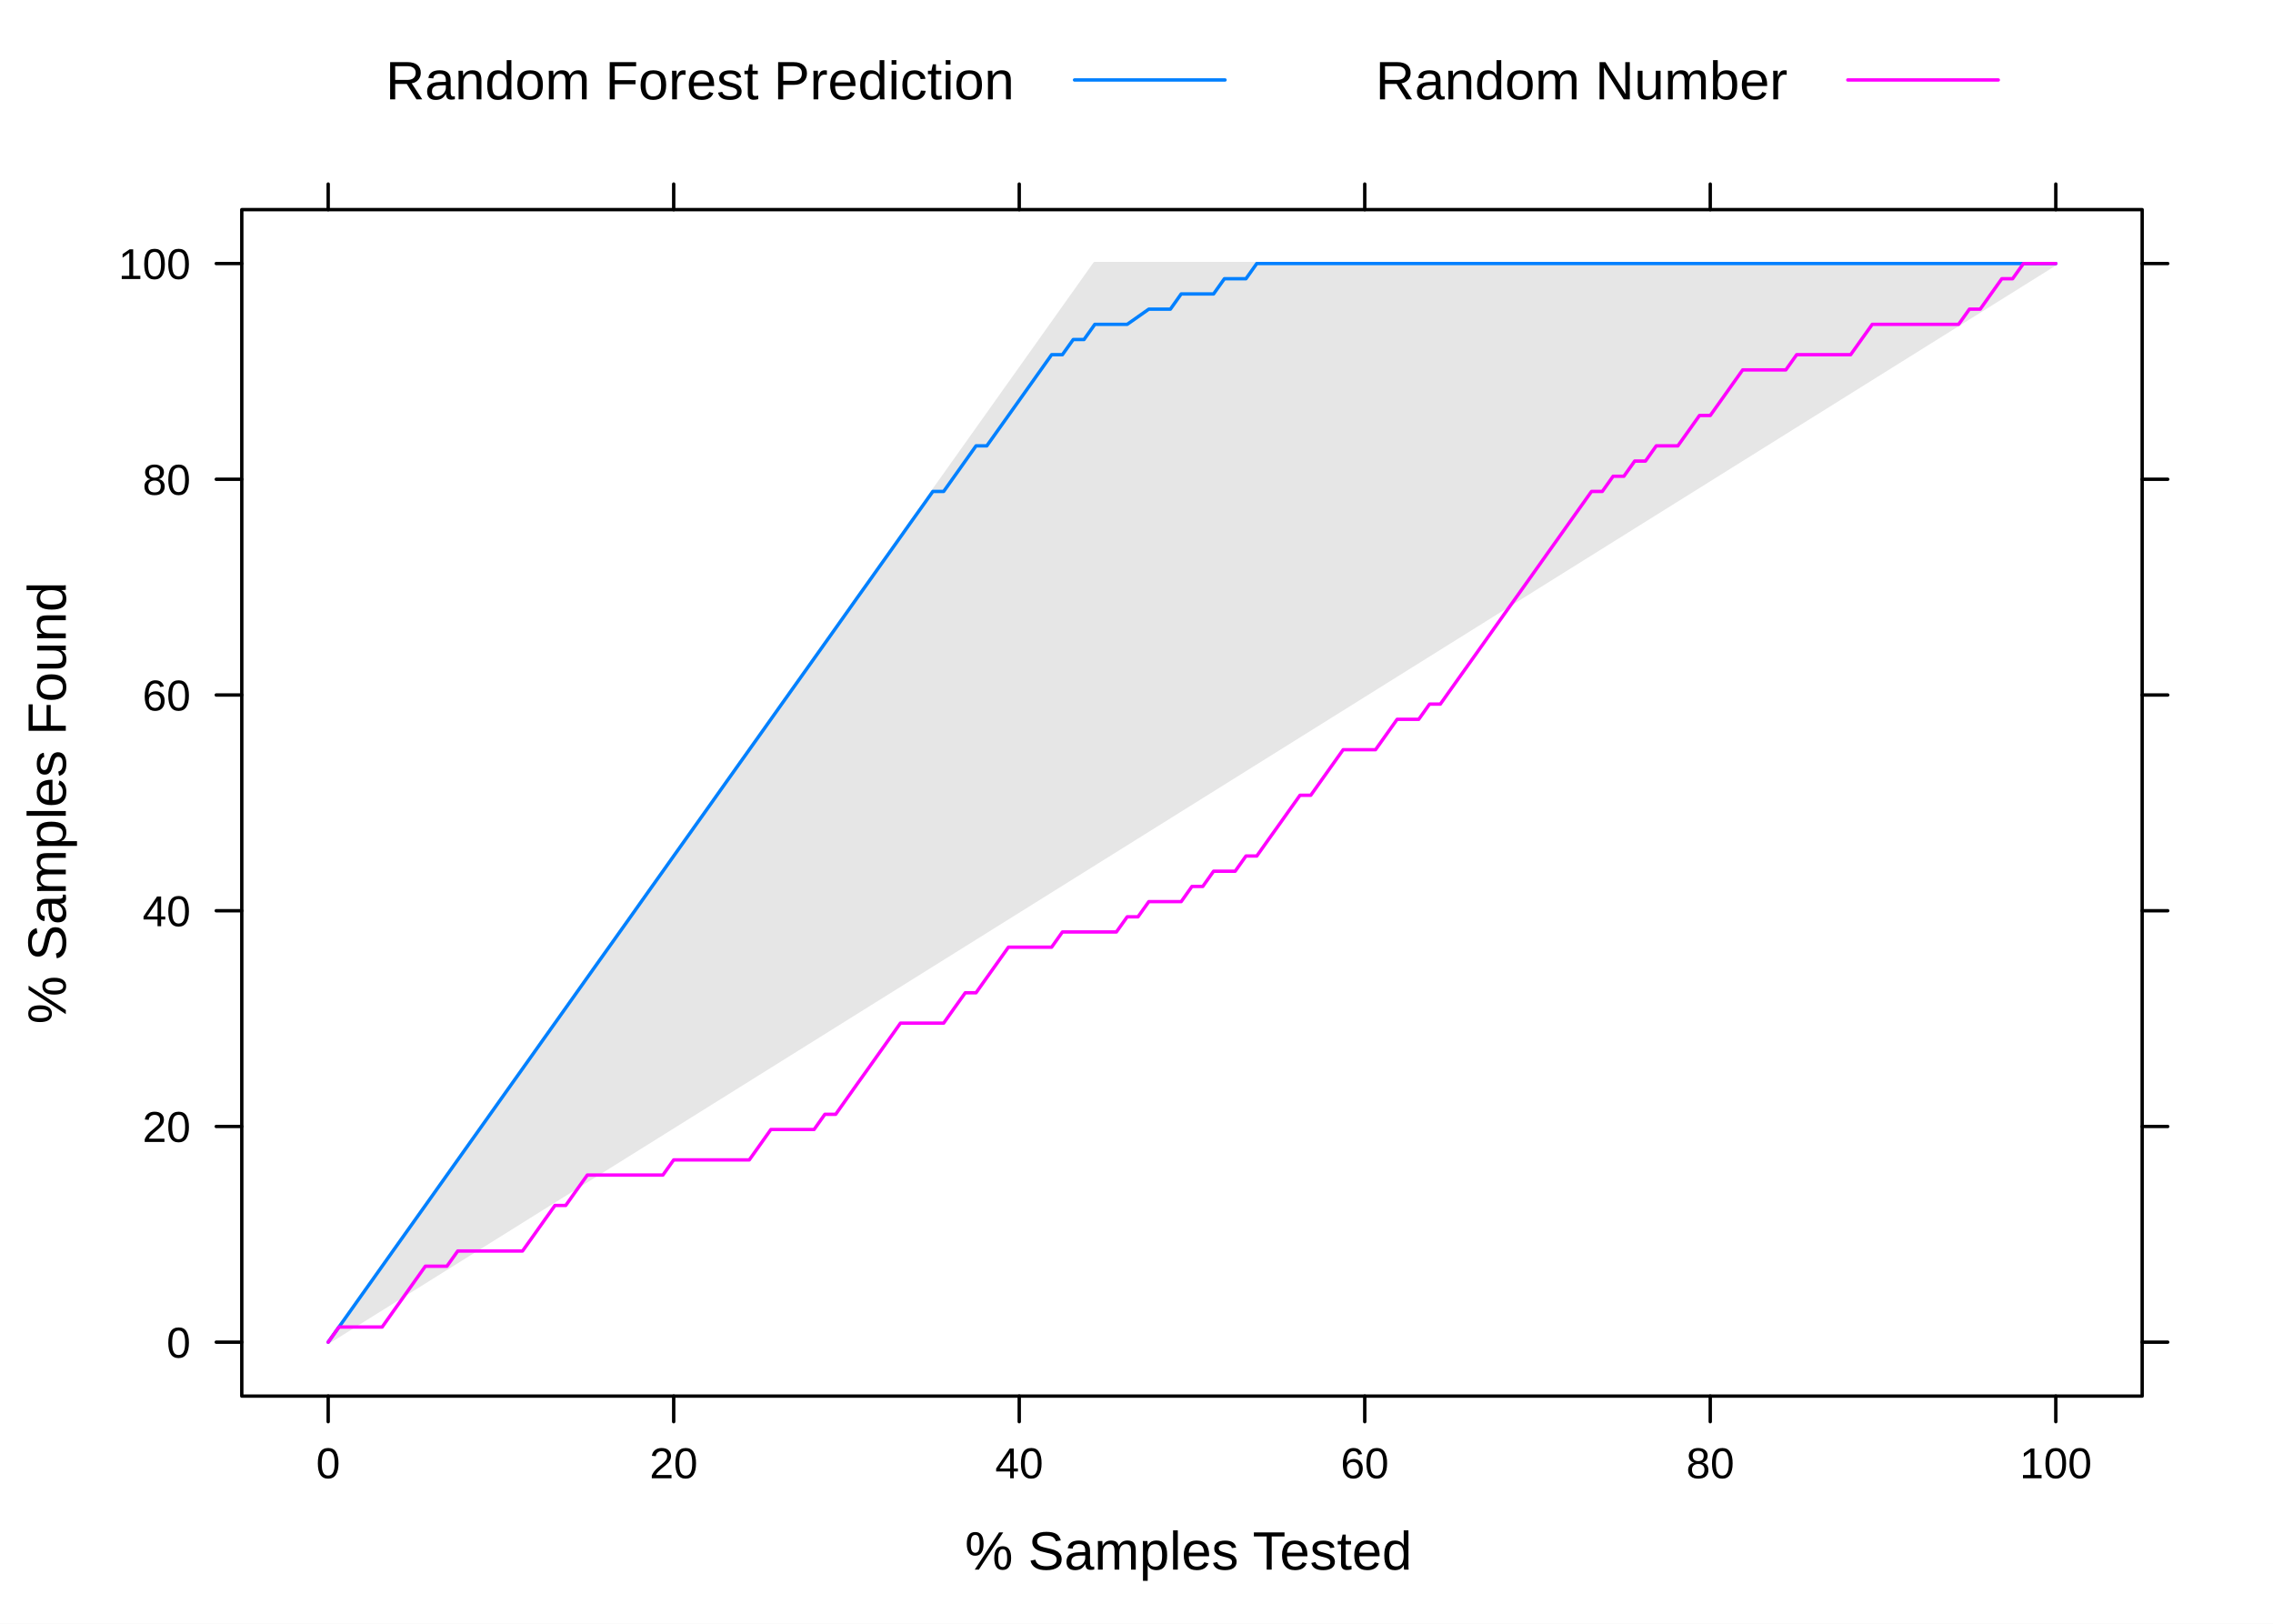
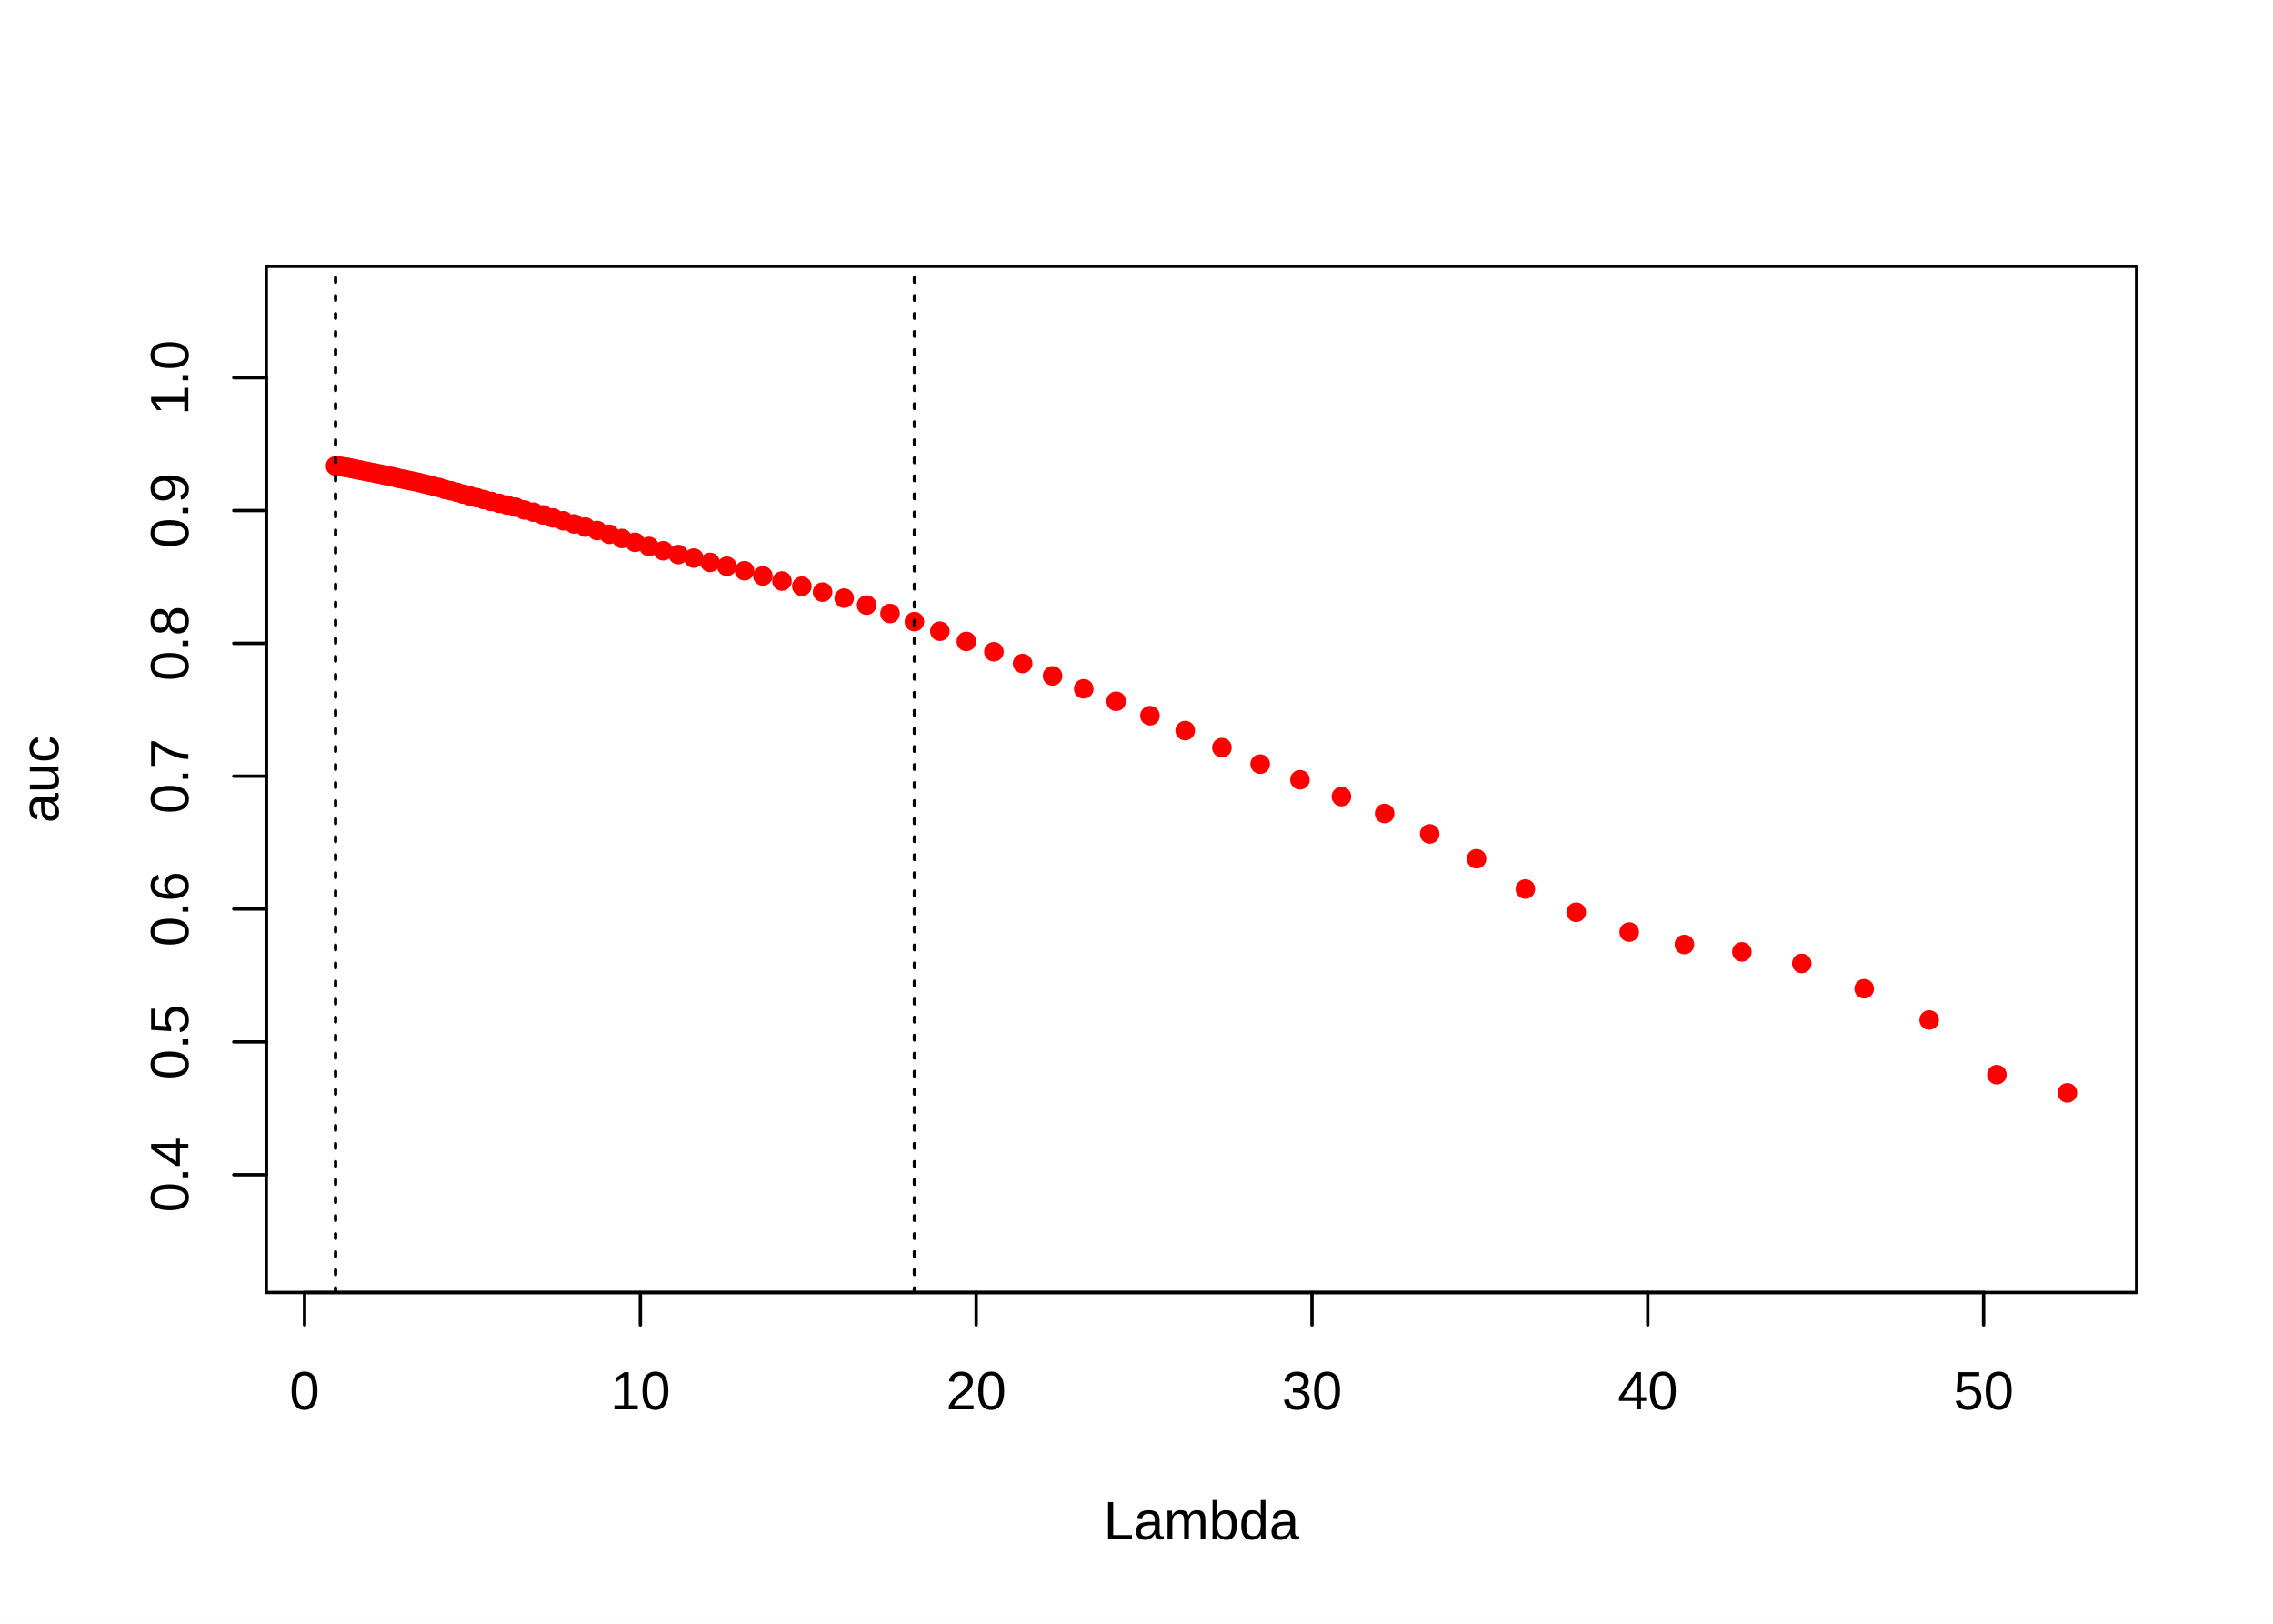
<svg xmlns="http://www.w3.org/2000/svg" viewBox="0 0 504.00 360.00">
  <defs>
    <style type="text/css">
    line, polyline, polygon, path, rect, circle {
      fill: none;
      stroke: #000000;
      stroke-linecap: round;
      stroke-linejoin: round;
      stroke-miterlimit: 10.00;
    }
  </style>
  </defs>
  <rect width="100%" height="100%" style="stroke: none; fill: #FFFFFF;" />
-   <rect x="0.00" y="0.00" width="504.00" height="360.00" style="stroke-width: 0.75; stroke: none;" />
-   <text x="213.95" y="348.00" style="font-size: 12.00px; font-family: Arial;" textLength="100.71px" lengthAdjust="spacingAndGlyphs">% Samples Tested</text>
-   <text transform="translate(14.59,227.03) rotate(-90)" style="font-size: 12.00px; font-family: Arial;" textLength="98.05px" lengthAdjust="spacingAndGlyphs">% Samples Found</text>
+   <line x1="67.53" y1="286.56" x2="439.83" y2="286.56" style="stroke-width: 0.75;" />
+   <line x1="67.53" y1="286.56" x2="67.53" y2="293.76" style="stroke-width: 0.75;" />
+   <line x1="141.99" y1="286.56" x2="141.99" y2="293.76" style="stroke-width: 0.75;" />
+   <line x1="216.45" y1="286.56" x2="216.45" y2="293.76" style="stroke-width: 0.75;" />
+   <line x1="290.91" y1="286.56" x2="290.91" y2="293.76" style="stroke-width: 0.75;" />
+   <line x1="365.37" y1="286.56" x2="365.37" y2="293.76" style="stroke-width: 0.75;" />
+   <line x1="439.83" y1="286.56" x2="439.83" y2="293.76" style="stroke-width: 0.75;" />
+   <text x="64.19" y="312.48" style="font-size: 12.00px; font-family: Arial;" textLength="6.67px" lengthAdjust="spacingAndGlyphs">0</text>
+   <text x="135.32" y="312.48" style="font-size: 12.00px; font-family: Arial;" textLength="13.35px" lengthAdjust="spacingAndGlyphs">10</text>
+   <text x="209.78" y="312.48" style="font-size: 12.00px; font-family: Arial;" textLength="13.35px" lengthAdjust="spacingAndGlyphs">20</text>
+   <text x="284.24" y="312.48" style="font-size: 12.00px; font-family: Arial;" textLength="13.35px" lengthAdjust="spacingAndGlyphs">30</text>
+   <text x="358.70" y="312.48" style="font-size: 12.00px; font-family: Arial;" textLength="13.35px" lengthAdjust="spacingAndGlyphs">40</text>
+   <text x="433.16" y="312.48" style="font-size: 12.00px; font-family: Arial;" textLength="13.35px" lengthAdjust="spacingAndGlyphs">50</text>
+   <line x1="59.04" y1="260.45" x2="59.04" y2="83.74" style="stroke-width: 0.75;" />
+   <line x1="59.04" y1="260.45" x2="51.84" y2="260.45" style="stroke-width: 0.75;" />
+   <line x1="59.04" y1="231.00" x2="51.84" y2="231.00" style="stroke-width: 0.75;" />
+   <line x1="59.04" y1="201.54" x2="51.84" y2="201.54" style="stroke-width: 0.75;" />
+   <line x1="59.04" y1="172.09" x2="51.84" y2="172.09" style="stroke-width: 0.75;" />
+   <line x1="59.04" y1="142.64" x2="51.84" y2="142.64" style="stroke-width: 0.75;" />
+   <line x1="59.04" y1="113.19" x2="51.84" y2="113.19" style="stroke-width: 0.75;" />
+   <line x1="59.04" y1="83.74" x2="51.84" y2="83.74" style="stroke-width: 0.75;" />
+   <text transform="translate(41.76,268.79) rotate(-90)" style="font-size: 12.00px; font-family: Arial;" textLength="16.68px" lengthAdjust="spacingAndGlyphs">0.4</text>
+   <text transform="translate(41.76,239.34) rotate(-90)" style="font-size: 12.00px; font-family: Arial;" textLength="16.68px" lengthAdjust="spacingAndGlyphs">0.5</text>
+   <text transform="translate(41.76,209.89) rotate(-90)" style="font-size: 12.00px; font-family: Arial;" textLength="16.68px" lengthAdjust="spacingAndGlyphs">0.6</text>
+   <text transform="translate(41.76,180.43) rotate(-90)" style="font-size: 12.00px; font-family: Arial;" textLength="16.68px" lengthAdjust="spacingAndGlyphs">0.7</text>
+   <text transform="translate(41.76,150.98) rotate(-90)" style="font-size: 12.00px; font-family: Arial;" textLength="16.68px" lengthAdjust="spacingAndGlyphs">0.8</text>
+   <text transform="translate(41.76,121.53) rotate(-90)" style="font-size: 12.00px; font-family: Arial;" textLength="16.68px" lengthAdjust="spacingAndGlyphs">0.9</text>
+   <text transform="translate(41.76,92.08) rotate(-90)" style="font-size: 12.00px; font-family: Arial;" textLength="16.68px" lengthAdjust="spacingAndGlyphs">1.0</text>
+   <polyline points="59.04,286.56 473.76,286.56 473.76,59.04 59.04,59.04 59.04,286.56 " style="stroke-width: 0.75;" />
+   <text x="244.72" y="341.28" style="font-size: 12.00px; font-family: Arial;" textLength="43.37px" lengthAdjust="spacingAndGlyphs">Lambda</text>
+   <text transform="translate(12.96,182.47) rotate(-90)" style="font-size: 12.00px; font-family: Arial;" textLength="19.35px" lengthAdjust="spacingAndGlyphs">auc</text>
  <defs>
-     <clipPath id="cpNTMuNjF8NDc0Ljk5fDMwOS41M3w0Ni40OA==">
-       <rect x="53.61" y="46.48" width="421.38" height="263.05" />
+     <clipPath id="cpNTkuMDR8NDczLjc2fDI4Ni41Nnw1OS4wNA==">
+       <rect x="59.04" y="59.04" width="414.72" height="227.52" />
    </clipPath>
  </defs>
-   <defs>
-     <clipPath id="cpMC4wMHw1MDQuMDB8MzYwLjAwfDAuMDA=">
-       <rect x="0.00" y="0.00" width="504.00" height="360.00" />
-     </clipPath>
-   </defs>
-   <line x1="72.77" y1="46.48" x2="72.77" y2="40.81" style="stroke-width: 0.75;" clip-path="url(#cpMC4wMHw1MDQuMDB8MzYwLjAwfDAuMDA=)" />
-   <line x1="149.38" y1="46.48" x2="149.38" y2="40.81" style="stroke-width: 0.75;" clip-path="url(#cpMC4wMHw1MDQuMDB8MzYwLjAwfDAuMDA=)" />
-   <line x1="226.00" y1="46.48" x2="226.00" y2="40.81" style="stroke-width: 0.75;" clip-path="url(#cpMC4wMHw1MDQuMDB8MzYwLjAwfDAuMDA=)" />
-   <line x1="302.61" y1="46.48" x2="302.61" y2="40.81" style="stroke-width: 0.75;" clip-path="url(#cpMC4wMHw1MDQuMDB8MzYwLjAwfDAuMDA=)" />
-   <line x1="379.22" y1="46.48" x2="379.22" y2="40.81" style="stroke-width: 0.75;" clip-path="url(#cpMC4wMHw1MDQuMDB8MzYwLjAwfDAuMDA=)" />
-   <line x1="455.84" y1="46.48" x2="455.84" y2="40.81" style="stroke-width: 0.75;" clip-path="url(#cpMC4wMHw1MDQuMDB8MzYwLjAwfDAuMDA=)" />
-   <line x1="53.61" y1="297.57" x2="47.95" y2="297.57" style="stroke-width: 0.75;" clip-path="url(#cpMC4wMHw1MDQuMDB8MzYwLjAwfDAuMDA=)" />
-   <line x1="53.61" y1="249.75" x2="47.95" y2="249.75" style="stroke-width: 0.75;" clip-path="url(#cpMC4wMHw1MDQuMDB8MzYwLjAwfDAuMDA=)" />
-   <line x1="53.61" y1="201.92" x2="47.95" y2="201.92" style="stroke-width: 0.75;" clip-path="url(#cpMC4wMHw1MDQuMDB8MzYwLjAwfDAuMDA=)" />
-   <line x1="53.61" y1="154.09" x2="47.95" y2="154.09" style="stroke-width: 0.75;" clip-path="url(#cpMC4wMHw1MDQuMDB8MzYwLjAwfDAuMDA=)" />
-   <line x1="53.61" y1="106.26" x2="47.95" y2="106.26" style="stroke-width: 0.75;" clip-path="url(#cpMC4wMHw1MDQuMDB8MzYwLjAwfDAuMDA=)" />
-   <line x1="53.61" y1="58.43" x2="47.95" y2="58.43" style="stroke-width: 0.75;" clip-path="url(#cpMC4wMHw1MDQuMDB8MzYwLjAwfDAuMDA=)" />
-   <g clip-path="url(#cpMC4wMHw1MDQuMDB8MzYwLjAwfDAuMDA=)">
-     <text x="36.94" y="301.01" style="font-size: 9.60px; font-family: Arial;" textLength="5.34px" lengthAdjust="spacingAndGlyphs">0</text>
-   </g>
-   <g clip-path="url(#cpMC4wMHw1MDQuMDB8MzYwLjAwfDAuMDA=)">
-     <text x="31.60" y="253.18" style="font-size: 9.60px; font-family: Arial;" textLength="10.68px" lengthAdjust="spacingAndGlyphs">20</text>
-   </g>
-   <g clip-path="url(#cpMC4wMHw1MDQuMDB8MzYwLjAwfDAuMDA=)">
-     <text x="31.60" y="205.35" style="font-size: 9.60px; font-family: Arial;" textLength="10.68px" lengthAdjust="spacingAndGlyphs">40</text>
-   </g>
-   <g clip-path="url(#cpMC4wMHw1MDQuMDB8MzYwLjAwfDAuMDA=)">
-     <text x="31.60" y="157.53" style="font-size: 9.60px; font-family: Arial;" textLength="10.68px" lengthAdjust="spacingAndGlyphs">60</text>
-   </g>
-   <g clip-path="url(#cpMC4wMHw1MDQuMDB8MzYwLjAwfDAuMDA=)">
-     <text x="31.60" y="109.70" style="font-size: 9.60px; font-family: Arial;" textLength="10.68px" lengthAdjust="spacingAndGlyphs">80</text>
-   </g>
-   <g clip-path="url(#cpMC4wMHw1MDQuMDB8MzYwLjAwfDAuMDA=)">
-     <text x="26.26" y="61.87" style="font-size: 9.60px; font-family: Arial;" textLength="16.02px" lengthAdjust="spacingAndGlyphs">100</text>
-   </g>
-   <line x1="72.77" y1="309.53" x2="72.77" y2="315.20" style="stroke-width: 0.75;" clip-path="url(#cpMC4wMHw1MDQuMDB8MzYwLjAwfDAuMDA=)" />
-   <line x1="149.38" y1="309.53" x2="149.38" y2="315.20" style="stroke-width: 0.75;" clip-path="url(#cpMC4wMHw1MDQuMDB8MzYwLjAwfDAuMDA=)" />
-   <line x1="226.00" y1="309.53" x2="226.00" y2="315.20" style="stroke-width: 0.75;" clip-path="url(#cpMC4wMHw1MDQuMDB8MzYwLjAwfDAuMDA=)" />
-   <line x1="302.61" y1="309.53" x2="302.61" y2="315.20" style="stroke-width: 0.75;" clip-path="url(#cpMC4wMHw1MDQuMDB8MzYwLjAwfDAuMDA=)" />
-   <line x1="379.22" y1="309.53" x2="379.22" y2="315.20" style="stroke-width: 0.75;" clip-path="url(#cpMC4wMHw1MDQuMDB8MzYwLjAwfDAuMDA=)" />
-   <line x1="455.84" y1="309.53" x2="455.84" y2="315.20" style="stroke-width: 0.75;" clip-path="url(#cpMC4wMHw1MDQuMDB8MzYwLjAwfDAuMDA=)" />
-   <g clip-path="url(#cpMC4wMHw1MDQuMDB8MzYwLjAwfDAuMDA=)">
-     <text x="70.10" y="327.74" style="font-size: 9.60px; font-family: Arial;" textLength="5.34px" lengthAdjust="spacingAndGlyphs">0</text>
-   </g>
-   <g clip-path="url(#cpMC4wMHw1MDQuMDB8MzYwLjAwfDAuMDA=)">
-     <text x="144.04" y="327.74" style="font-size: 9.60px; font-family: Arial;" textLength="10.68px" lengthAdjust="spacingAndGlyphs">20</text>
-   </g>
-   <g clip-path="url(#cpMC4wMHw1MDQuMDB8MzYwLjAwfDAuMDA=)">
-     <text x="220.66" y="327.74" style="font-size: 9.60px; font-family: Arial;" textLength="10.68px" lengthAdjust="spacingAndGlyphs">40</text>
-   </g>
-   <g clip-path="url(#cpMC4wMHw1MDQuMDB8MzYwLjAwfDAuMDA=)">
-     <text x="297.27" y="327.74" style="font-size: 9.60px; font-family: Arial;" textLength="10.68px" lengthAdjust="spacingAndGlyphs">60</text>
-   </g>
-   <g clip-path="url(#cpMC4wMHw1MDQuMDB8MzYwLjAwfDAuMDA=)">
-     <text x="373.89" y="327.74" style="font-size: 9.60px; font-family: Arial;" textLength="10.68px" lengthAdjust="spacingAndGlyphs">80</text>
-   </g>
-   <g clip-path="url(#cpMC4wMHw1MDQuMDB8MzYwLjAwfDAuMDA=)">
-     <text x="447.83" y="327.74" style="font-size: 9.60px; font-family: Arial;" textLength="16.02px" lengthAdjust="spacingAndGlyphs">100</text>
-   </g>
-   <line x1="474.99" y1="297.57" x2="480.66" y2="297.57" style="stroke-width: 0.75;" clip-path="url(#cpMC4wMHw1MDQuMDB8MzYwLjAwfDAuMDA=)" />
-   <line x1="474.99" y1="249.75" x2="480.66" y2="249.75" style="stroke-width: 0.75;" clip-path="url(#cpMC4wMHw1MDQuMDB8MzYwLjAwfDAuMDA=)" />
-   <line x1="474.99" y1="201.92" x2="480.66" y2="201.92" style="stroke-width: 0.75;" clip-path="url(#cpMC4wMHw1MDQuMDB8MzYwLjAwfDAuMDA=)" />
-   <line x1="474.99" y1="154.09" x2="480.66" y2="154.09" style="stroke-width: 0.75;" clip-path="url(#cpMC4wMHw1MDQuMDB8MzYwLjAwfDAuMDA=)" />
-   <line x1="474.99" y1="106.26" x2="480.66" y2="106.26" style="stroke-width: 0.75;" clip-path="url(#cpMC4wMHw1MDQuMDB8MzYwLjAwfDAuMDA=)" />
-   <line x1="474.99" y1="58.43" x2="480.66" y2="58.43" style="stroke-width: 0.75;" clip-path="url(#cpMC4wMHw1MDQuMDB8MzYwLjAwfDAuMDA=)" />
-   <defs>
-     <clipPath id="cpNTMuNjF8NDc0Ljk5fDMwOS41M3w0Ni40OA==">
-       <rect x="53.61" y="46.48" width="421.38" height="263.05" />
-     </clipPath>
-   </defs>
-   <polygon points="72.77,297.57 242.76,58.43 455.84,58.43 72.77,297.57 " style="stroke-width: 0.75; stroke: #E6E6E6; fill: #E6E6E6;" clip-path="url(#cpNTMuNjF8NDc0Ljk5fDMwOS41M3w0Ni40OA==)" />
-   <polyline points="72.77,297.57 75.16,294.21 77.56,290.84 79.95,287.47 82.35,284.10 84.74,280.73 87.13,277.36 91.92,270.63 94.32,267.26 103.89,253.79 106.29,250.42 113.47,240.31 118.26,233.58 120.65,230.21 123.05,226.84 127.83,220.11 132.62,213.37 135.02,210.00 139.81,203.27 142.20,199.90 144.59,196.53 146.99,193.16 149.38,189.79 151.78,186.42 154.17,183.06 156.57,179.69 158.96,176.32 161.35,172.95 168.54,162.85 170.93,159.48 173.32,156.11 175.72,152.74 180.51,146.01 185.30,139.27 187.69,135.90 190.08,132.53 192.48,129.17 194.87,125.80 197.27,122.43 199.66,119.06 202.05,115.69 204.45,112.33 206.84,108.96 209.24,108.96 214.03,102.22 216.42,98.85 218.81,98.85 221.21,95.48 226.00,88.75 233.18,78.64 235.57,78.64 237.97,75.28 240.36,75.28 242.76,71.91 245.15,71.91 247.54,71.91 249.94,71.91 254.73,68.54 257.12,68.54 259.52,68.54 261.91,65.17 264.30,65.17 266.70,65.17 269.09,65.17 271.49,61.80 273.88,61.80 276.27,61.80 278.67,58.43 281.06,58.43 285.85,58.43 288.25,58.43 290.64,58.43 293.03,58.43 297.82,58.43 302.61,58.43 305.00,58.43 307.40,58.43 309.79,58.43 314.58,58.43 316.98,58.43 328.95,58.43 331.34,58.43 333.73,58.43 340.92,58.43 345.71,58.43 352.89,58.43 357.68,58.43 360.07,58.43 367.25,58.43 369.65,58.43 372.04,58.43 379.22,58.43 381.62,58.43 388.80,58.43 393.59,58.43 395.98,58.43 400.77,58.43 403.17,58.43 407.95,58.43 415.14,58.43 422.32,58.43 424.71,58.43 427.11,58.43 429.50,58.43 439.08,58.43 441.47,58.43 443.87,58.43 446.26,58.43 451.05,58.43 453.44,58.43 455.84,58.43 455.84,58.43 " style="stroke-width: 0.75; stroke: #0080FF;" clip-path="url(#cpNTMuNjF8NDc0Ljk5fDMwOS41M3w0Ni40OA==)" />
-   <polyline points="72.77,297.57 75.16,294.21 77.56,294.21 79.95,294.21 82.35,294.21 84.74,294.21 87.13,290.84 89.53,287.47 91.92,284.10 94.32,280.73 96.71,280.73 99.10,280.73 101.50,277.36 103.89,277.36 106.29,277.36 108.68,277.36 111.08,277.36 113.47,277.36 115.86,277.36 118.26,274.00 120.65,270.63 123.05,267.26 125.44,267.26 127.83,263.89 130.23,260.52 132.62,260.52 135.02,260.52 137.41,260.52 139.81,260.52 142.20,260.52 144.59,260.52 146.99,260.52 149.38,257.16 151.78,257.16 154.17,257.16 156.57,257.16 158.96,257.16 161.35,257.16 163.75,257.16 166.14,257.16 168.54,253.79 170.93,250.42 173.32,250.42 175.72,250.42 178.11,250.42 180.51,250.42 182.90,247.05 185.30,247.05 187.69,243.68 190.08,240.31 192.48,236.95 194.87,233.58 197.27,230.21 199.66,226.84 202.05,226.84 204.45,226.84 206.84,226.84 209.24,226.84 211.63,223.47 214.03,220.11 216.42,220.11 218.81,216.74 221.21,213.37 223.60,210.00 226.00,210.00 228.39,210.00 230.78,210.00 233.18,210.00 235.57,206.63 237.97,206.63 240.36,206.63 242.76,206.63 245.15,206.63 247.54,206.63 249.94,203.27 252.33,203.27 254.73,199.90 257.12,199.90 259.52,199.90 261.91,199.90 264.30,196.53 266.70,196.53 269.09,193.16 271.49,193.16 273.88,193.16 276.27,189.79 278.67,189.79 281.06,186.42 283.46,183.06 285.85,179.69 288.25,176.32 290.64,176.32 293.03,172.95 295.43,169.58 297.82,166.22 300.22,166.22 302.61,166.22 305.00,166.22 307.40,162.85 309.79,159.48 312.19,159.48 314.58,159.48 316.98,156.11 319.37,156.11 321.76,152.74 324.16,149.37 326.55,146.01 328.95,142.64 331.34,139.27 333.73,135.90 336.13,132.53 338.52,129.17 340.92,125.80 343.31,122.43 345.71,119.06 348.10,115.69 350.49,112.33 352.89,108.96 355.28,108.96 357.68,105.59 360.07,105.59 362.47,102.22 364.86,102.22 367.25,98.85 369.65,98.85 372.04,98.85 374.44,95.48 376.83,92.12 379.22,92.12 381.62,88.75 384.01,85.38 386.41,82.01 388.80,82.01 391.20,82.01 393.59,82.01 395.98,82.01 398.38,78.64 400.77,78.64 403.17,78.64 405.56,78.64 407.95,78.64 410.35,78.64 412.74,75.28 415.14,71.91 417.53,71.91 419.93,71.91 422.32,71.91 424.71,71.91 427.11,71.91 429.50,71.91 431.90,71.91 434.29,71.91 436.69,68.54 439.08,68.54 441.47,65.17 443.87,61.80 446.26,61.80 448.66,58.43 451.05,58.43 453.44,58.43 455.84,58.43 455.84,58.43 " style="stroke-width: 0.75; stroke: #FF00FF;" clip-path="url(#cpNTMuNjF8NDc0Ljk5fDMwOS41M3w0Ni40OA==)" />
-   <defs>
-     <clipPath id="cpMC4wMHw1MDQuMDB8MzYwLjAwfDAuMDA=">
-       <rect x="0.00" y="0.00" width="504.00" height="360.00" />
-     </clipPath>
-   </defs>
-   <rect x="53.61" y="46.48" width="421.38" height="263.05" style="stroke-width: 0.75;" clip-path="url(#cpMC4wMHw1MDQuMDB8MzYwLjAwfDAuMDA=)" />
-   <rect x="78.85" y="12.00" width="370.92" height="11.47" style="stroke-width: 0.75; stroke: none;" clip-path="url(#cpMC4wMHw1MDQuMDB8MzYwLjAwfDAuMDA=)" />
-   <g clip-path="url(#cpMC4wMHw1MDQuMDB8MzYwLjAwfDAuMDA=)">
-     <text x="85.52" y="22.03" style="font-size: 12.00px; font-family: Arial;" textLength="139.39px" lengthAdjust="spacingAndGlyphs">Random Forest Prediction</text>
-   </g>
-   <g clip-path="url(#cpMC4wMHw1MDQuMDB8MzYwLjAwfDAuMDA=)">
-     <text x="305.00" y="22.03" style="font-size: 12.00px; font-family: Arial;" textLength="91.37px" lengthAdjust="spacingAndGlyphs">Random Number</text>
-   </g>
-   <polyline points="238.26,17.73 271.63,17.73 " style="stroke-width: 0.75; stroke: #0080FF;" clip-path="url(#cpMC4wMHw1MDQuMDB8MzYwLjAwfDAuMDA=)" />
-   <polyline points="409.72,17.73 443.09,17.73 " style="stroke-width: 0.75; stroke: #FF00FF;" clip-path="url(#cpMC4wMHw1MDQuMDB8MzYwLjAwfDAuMDA=)" />
+   <circle cx="458.40" cy="242.29" r="1.80" style="stroke-width: 0.75; stroke: #FF0000; fill: #FF0000;" clip-path="url(#cpNTkuMDR8NDczLjc2fDI4Ni41Nnw1OS4wNA==)" />
+   <circle cx="442.77" cy="238.26" r="1.80" style="stroke-width: 0.75; stroke: #FF0000; fill: #FF0000;" clip-path="url(#cpNTkuMDR8NDczLjc2fDI4Ni41Nnw1OS4wNA==)" />
+   <circle cx="427.76" cy="226.14" r="1.80" style="stroke-width: 0.75; stroke: #FF0000; fill: #FF0000;" clip-path="url(#cpNTkuMDR8NDczLjc2fDI4Ni41Nnw1OS4wNA==)" />
+   <circle cx="413.35" cy="219.22" r="1.80" style="stroke-width: 0.75; stroke: #FF0000; fill: #FF0000;" clip-path="url(#cpNTkuMDR8NDczLjc2fDI4Ni41Nnw1OS4wNA==)" />
+   <circle cx="399.51" cy="213.61" r="1.80" style="stroke-width: 0.75; stroke: #FF0000; fill: #FF0000;" clip-path="url(#cpNTkuMDR8NDczLjc2fDI4Ni41Nnw1OS4wNA==)" />
+   <circle cx="386.23" cy="211.04" r="1.80" style="stroke-width: 0.75; stroke: #FF0000; fill: #FF0000;" clip-path="url(#cpNTkuMDR8NDczLjc2fDI4Ni41Nnw1OS4wNA==)" />
+   <circle cx="373.49" cy="209.41" r="1.80" style="stroke-width: 0.75; stroke: #FF0000; fill: #FF0000;" clip-path="url(#cpNTkuMDR8NDczLjc2fDI4Ni41Nnw1OS4wNA==)" />
+   <circle cx="361.25" cy="206.65" r="1.80" style="stroke-width: 0.75; stroke: #FF0000; fill: #FF0000;" clip-path="url(#cpNTkuMDR8NDczLjc2fDI4Ni41Nnw1OS4wNA==)" />
+   <circle cx="349.50" cy="202.26" r="1.80" style="stroke-width: 0.75; stroke: #FF0000; fill: #FF0000;" clip-path="url(#cpNTkuMDR8NDczLjc2fDI4Ni41Nnw1OS4wNA==)" />
+   <circle cx="338.22" cy="197.11" r="1.80" style="stroke-width: 0.75; stroke: #FF0000; fill: #FF0000;" clip-path="url(#cpNTkuMDR8NDczLjc2fDI4Ni41Nnw1OS4wNA==)" />
+   <circle cx="327.39" cy="190.40" r="1.80" style="stroke-width: 0.75; stroke: #FF0000; fill: #FF0000;" clip-path="url(#cpNTkuMDR8NDczLjc2fDI4Ni41Nnw1OS4wNA==)" />
+   <circle cx="317.00" cy="184.88" r="1.80" style="stroke-width: 0.75; stroke: #FF0000; fill: #FF0000;" clip-path="url(#cpNTkuMDR8NDczLjc2fDI4Ni41Nnw1OS4wNA==)" />
+   <circle cx="307.02" cy="180.35" r="1.80" style="stroke-width: 0.75; stroke: #FF0000; fill: #FF0000;" clip-path="url(#cpNTkuMDR8NDczLjc2fDI4Ni41Nnw1OS4wNA==)" />
+   <circle cx="297.44" cy="176.61" r="1.80" style="stroke-width: 0.75; stroke: #FF0000; fill: #FF0000;" clip-path="url(#cpNTkuMDR8NDczLjc2fDI4Ni41Nnw1OS4wNA==)" />
+   <circle cx="288.24" cy="172.88" r="1.80" style="stroke-width: 0.75; stroke: #FF0000; fill: #FF0000;" clip-path="url(#cpNTkuMDR8NDczLjc2fDI4Ni41Nnw1OS4wNA==)" />
+   <circle cx="279.42" cy="169.41" r="1.80" style="stroke-width: 0.75; stroke: #FF0000; fill: #FF0000;" clip-path="url(#cpNTkuMDR8NDczLjc2fDI4Ni41Nnw1OS4wNA==)" />
+   <circle cx="270.94" cy="165.76" r="1.80" style="stroke-width: 0.75; stroke: #FF0000; fill: #FF0000;" clip-path="url(#cpNTkuMDR8NDczLjc2fDI4Ni41Nnw1OS4wNA==)" />
+   <circle cx="262.80" cy="161.98" r="1.80" style="stroke-width: 0.75; stroke: #FF0000; fill: #FF0000;" clip-path="url(#cpNTkuMDR8NDczLjc2fDI4Ni41Nnw1OS4wNA==)" />
+   <circle cx="254.99" cy="158.68" r="1.80" style="stroke-width: 0.75; stroke: #FF0000; fill: #FF0000;" clip-path="url(#cpNTkuMDR8NDczLjc2fDI4Ni41Nnw1OS4wNA==)" />
+   <circle cx="247.49" cy="155.48" r="1.80" style="stroke-width: 0.75; stroke: #FF0000; fill: #FF0000;" clip-path="url(#cpNTkuMDR8NDczLjc2fDI4Ni41Nnw1OS4wNA==)" />
+   <circle cx="240.30" cy="152.72" r="1.80" style="stroke-width: 0.75; stroke: #FF0000; fill: #FF0000;" clip-path="url(#cpNTkuMDR8NDczLjc2fDI4Ni41Nnw1OS4wNA==)" />
+   <circle cx="233.39" cy="149.85" r="1.80" style="stroke-width: 0.75; stroke: #FF0000; fill: #FF0000;" clip-path="url(#cpNTkuMDR8NDczLjc2fDI4Ni41Nnw1OS4wNA==)" />
+   <circle cx="226.75" cy="147.10" r="1.80" style="stroke-width: 0.75; stroke: #FF0000; fill: #FF0000;" clip-path="url(#cpNTkuMDR8NDczLjc2fDI4Ni41Nnw1OS4wNA==)" />
+   <circle cx="220.38" cy="144.50" r="1.80" style="stroke-width: 0.75; stroke: #FF0000; fill: #FF0000;" clip-path="url(#cpNTkuMDR8NDczLjc2fDI4Ni41Nnw1OS4wNA==)" />
+   <circle cx="214.27" cy="142.21" r="1.80" style="stroke-width: 0.75; stroke: #FF0000; fill: #FF0000;" clip-path="url(#cpNTkuMDR8NDczLjc2fDI4Ni41Nnw1OS4wNA==)" />
+   <circle cx="208.40" cy="139.94" r="1.80" style="stroke-width: 0.75; stroke: #FF0000; fill: #FF0000;" clip-path="url(#cpNTkuMDR8NDczLjc2fDI4Ni41Nnw1OS4wNA==)" />
+   <circle cx="202.76" cy="137.82" r="1.80" style="stroke-width: 0.75; stroke: #FF0000; fill: #FF0000;" clip-path="url(#cpNTkuMDR8NDczLjc2fDI4Ni41Nnw1OS4wNA==)" />
+   <circle cx="197.35" cy="136.02" r="1.80" style="stroke-width: 0.75; stroke: #FF0000; fill: #FF0000;" clip-path="url(#cpNTkuMDR8NDczLjc2fDI4Ni41Nnw1OS4wNA==)" />
+   <circle cx="192.16" cy="134.16" r="1.80" style="stroke-width: 0.75; stroke: #FF0000; fill: #FF0000;" clip-path="url(#cpNTkuMDR8NDczLjc2fDI4Ni41Nnw1OS4wNA==)" />
+   <circle cx="187.18" cy="132.62" r="1.80" style="stroke-width: 0.75; stroke: #FF0000; fill: #FF0000;" clip-path="url(#cpNTkuMDR8NDczLjc2fDI4Ni41Nnw1OS4wNA==)" />
+   <circle cx="182.39" cy="131.28" r="1.80" style="stroke-width: 0.75; stroke: #FF0000; fill: #FF0000;" clip-path="url(#cpNTkuMDR8NDczLjc2fDI4Ni41Nnw1OS4wNA==)" />
+   <circle cx="177.80" cy="129.98" r="1.80" style="stroke-width: 0.75; stroke: #FF0000; fill: #FF0000;" clip-path="url(#cpNTkuMDR8NDczLjc2fDI4Ni41Nnw1OS4wNA==)" />
+   <circle cx="173.39" cy="128.82" r="1.80" style="stroke-width: 0.75; stroke: #FF0000; fill: #FF0000;" clip-path="url(#cpNTkuMDR8NDczLjc2fDI4Ni41Nnw1OS4wNA==)" />
+   <circle cx="169.15" cy="127.69" r="1.80" style="stroke-width: 0.75; stroke: #FF0000; fill: #FF0000;" clip-path="url(#cpNTkuMDR8NDczLjc2fDI4Ni41Nnw1OS4wNA==)" />
+   <circle cx="165.09" cy="126.54" r="1.80" style="stroke-width: 0.75; stroke: #FF0000; fill: #FF0000;" clip-path="url(#cpNTkuMDR8NDczLjc2fDI4Ni41Nnw1OS4wNA==)" />
+   <circle cx="161.18" cy="125.55" r="1.80" style="stroke-width: 0.75; stroke: #FF0000; fill: #FF0000;" clip-path="url(#cpNTkuMDR8NDczLjc2fDI4Ni41Nnw1OS4wNA==)" />
+   <circle cx="157.44" cy="124.69" r="1.80" style="stroke-width: 0.75; stroke: #FF0000; fill: #FF0000;" clip-path="url(#cpNTkuMDR8NDczLjc2fDI4Ni41Nnw1OS4wNA==)" />
+   <circle cx="153.84" cy="123.74" r="1.80" style="stroke-width: 0.75; stroke: #FF0000; fill: #FF0000;" clip-path="url(#cpNTkuMDR8NDczLjc2fDI4Ni41Nnw1OS4wNA==)" />
+   <circle cx="150.39" cy="122.95" r="1.80" style="stroke-width: 0.75; stroke: #FF0000; fill: #FF0000;" clip-path="url(#cpNTkuMDR8NDczLjc2fDI4Ni41Nnw1OS4wNA==)" />
+   <circle cx="147.08" cy="122.11" r="1.80" style="stroke-width: 0.75; stroke: #FF0000; fill: #FF0000;" clip-path="url(#cpNTkuMDR8NDczLjc2fDI4Ni41Nnw1OS4wNA==)" />
+   <circle cx="143.89" cy="121.16" r="1.80" style="stroke-width: 0.75; stroke: #FF0000; fill: #FF0000;" clip-path="url(#cpNTkuMDR8NDczLjc2fDI4Ni41Nnw1OS4wNA==)" />
+   <circle cx="140.84" cy="120.24" r="1.80" style="stroke-width: 0.75; stroke: #FF0000; fill: #FF0000;" clip-path="url(#cpNTkuMDR8NDczLjc2fDI4Ni41Nnw1OS4wNA==)" />
+   <circle cx="137.91" cy="119.39" r="1.80" style="stroke-width: 0.75; stroke: #FF0000; fill: #FF0000;" clip-path="url(#cpNTkuMDR8NDczLjc2fDI4Ni41Nnw1OS4wNA==)" />
+   <circle cx="135.09" cy="118.46" r="1.80" style="stroke-width: 0.75; stroke: #FF0000; fill: #FF0000;" clip-path="url(#cpNTkuMDR8NDczLjc2fDI4Ni41Nnw1OS4wNA==)" />
+   <circle cx="132.39" cy="117.62" r="1.80" style="stroke-width: 0.75; stroke: #FF0000; fill: #FF0000;" clip-path="url(#cpNTkuMDR8NDczLjc2fDI4Ni41Nnw1OS4wNA==)" />
+   <circle cx="129.80" cy="116.86" r="1.80" style="stroke-width: 0.75; stroke: #FF0000; fill: #FF0000;" clip-path="url(#cpNTkuMDR8NDczLjc2fDI4Ni41Nnw1OS4wNA==)" />
+   <circle cx="127.30" cy="116.16" r="1.80" style="stroke-width: 0.75; stroke: #FF0000; fill: #FF0000;" clip-path="url(#cpNTkuMDR8NDczLjc2fDI4Ni41Nnw1OS4wNA==)" />
+   <circle cx="124.91" cy="115.46" r="1.80" style="stroke-width: 0.75; stroke: #FF0000; fill: #FF0000;" clip-path="url(#cpNTkuMDR8NDczLjc2fDI4Ni41Nnw1OS4wNA==)" />
+   <circle cx="122.62" cy="114.83" r="1.80" style="stroke-width: 0.75; stroke: #FF0000; fill: #FF0000;" clip-path="url(#cpNTkuMDR8NDczLjc2fDI4Ni41Nnw1OS4wNA==)" />
+   <circle cx="120.41" cy="114.17" r="1.80" style="stroke-width: 0.75; stroke: #FF0000; fill: #FF0000;" clip-path="url(#cpNTkuMDR8NDczLjc2fDI4Ni41Nnw1OS4wNA==)" />
+   <circle cx="118.30" cy="113.56" r="1.80" style="stroke-width: 0.75; stroke: #FF0000; fill: #FF0000;" clip-path="url(#cpNTkuMDR8NDczLjc2fDI4Ni41Nnw1OS4wNA==)" />
+   <circle cx="116.27" cy="113.06" r="1.80" style="stroke-width: 0.75; stroke: #FF0000; fill: #FF0000;" clip-path="url(#cpNTkuMDR8NDczLjc2fDI4Ni41Nnw1OS4wNA==)" />
+   <circle cx="114.32" cy="112.44" r="1.80" style="stroke-width: 0.75; stroke: #FF0000; fill: #FF0000;" clip-path="url(#cpNTkuMDR8NDczLjc2fDI4Ni41Nnw1OS4wNA==)" />
+   <circle cx="112.45" cy="111.99" r="1.80" style="stroke-width: 0.75; stroke: #FF0000; fill: #FF0000;" clip-path="url(#cpNTkuMDR8NDczLjc2fDI4Ni41Nnw1OS4wNA==)" />
+   <circle cx="110.65" cy="111.59" r="1.80" style="stroke-width: 0.75; stroke: #FF0000; fill: #FF0000;" clip-path="url(#cpNTkuMDR8NDczLjc2fDI4Ni41Nnw1OS4wNA==)" />
+   <circle cx="108.93" cy="111.18" r="1.80" style="stroke-width: 0.75; stroke: #FF0000; fill: #FF0000;" clip-path="url(#cpNTkuMDR8NDczLjc2fDI4Ni41Nnw1OS4wNA==)" />
+   <circle cx="107.27" cy="110.76" r="1.80" style="stroke-width: 0.75; stroke: #FF0000; fill: #FF0000;" clip-path="url(#cpNTkuMDR8NDczLjc2fDI4Ni41Nnw1OS4wNA==)" />
+   <circle cx="105.68" cy="110.33" r="1.80" style="stroke-width: 0.75; stroke: #FF0000; fill: #FF0000;" clip-path="url(#cpNTkuMDR8NDczLjc2fDI4Ni41Nnw1OS4wNA==)" />
+   <circle cx="104.15" cy="109.96" r="1.80" style="stroke-width: 0.75; stroke: #FF0000; fill: #FF0000;" clip-path="url(#cpNTkuMDR8NDczLjc2fDI4Ni41Nnw1OS4wNA==)" />
+   <circle cx="102.69" cy="109.55" r="1.80" style="stroke-width: 0.75; stroke: #FF0000; fill: #FF0000;" clip-path="url(#cpNTkuMDR8NDczLjc2fDI4Ni41Nnw1OS4wNA==)" />
+   <circle cx="101.28" cy="109.14" r="1.80" style="stroke-width: 0.75; stroke: #FF0000; fill: #FF0000;" clip-path="url(#cpNTkuMDR8NDczLjc2fDI4Ni41Nnw1OS4wNA==)" />
+   <circle cx="99.93" cy="108.79" r="1.80" style="stroke-width: 0.75; stroke: #FF0000; fill: #FF0000;" clip-path="url(#cpNTkuMDR8NDczLjc2fDI4Ni41Nnw1OS4wNA==)" />
+   <circle cx="98.64" cy="108.51" r="1.80" style="stroke-width: 0.75; stroke: #FF0000; fill: #FF0000;" clip-path="url(#cpNTkuMDR8NDczLjc2fDI4Ni41Nnw1OS4wNA==)" />
+   <circle cx="97.39" cy="108.10" r="1.80" style="stroke-width: 0.75; stroke: #FF0000; fill: #FF0000;" clip-path="url(#cpNTkuMDR8NDczLjc2fDI4Ni41Nnw1OS4wNA==)" />
+   <circle cx="96.20" cy="107.82" r="1.80" style="stroke-width: 0.75; stroke: #FF0000; fill: #FF0000;" clip-path="url(#cpNTkuMDR8NDczLjc2fDI4Ni41Nnw1OS4wNA==)" />
+   <circle cx="95.05" cy="107.52" r="1.80" style="stroke-width: 0.75; stroke: #FF0000; fill: #FF0000;" clip-path="url(#cpNTkuMDR8NDczLjc2fDI4Ni41Nnw1OS4wNA==)" />
+   <circle cx="93.95" cy="107.25" r="1.80" style="stroke-width: 0.75; stroke: #FF0000; fill: #FF0000;" clip-path="url(#cpNTkuMDR8NDczLjc2fDI4Ni41Nnw1OS4wNA==)" />
+   <circle cx="92.89" cy="106.98" r="1.80" style="stroke-width: 0.75; stroke: #FF0000; fill: #FF0000;" clip-path="url(#cpNTkuMDR8NDczLjc2fDI4Ni41Nnw1OS4wNA==)" />
+   <circle cx="91.88" cy="106.76" r="1.80" style="stroke-width: 0.75; stroke: #FF0000; fill: #FF0000;" clip-path="url(#cpNTkuMDR8NDczLjc2fDI4Ni41Nnw1OS4wNA==)" />
+   <circle cx="90.91" cy="106.56" r="1.80" style="stroke-width: 0.75; stroke: #FF0000; fill: #FF0000;" clip-path="url(#cpNTkuMDR8NDczLjc2fDI4Ni41Nnw1OS4wNA==)" />
+   <circle cx="89.97" cy="106.36" r="1.80" style="stroke-width: 0.75; stroke: #FF0000; fill: #FF0000;" clip-path="url(#cpNTkuMDR8NDczLjc2fDI4Ni41Nnw1OS4wNA==)" />
+   <circle cx="89.07" cy="106.18" r="1.80" style="stroke-width: 0.75; stroke: #FF0000; fill: #FF0000;" clip-path="url(#cpNTkuMDR8NDczLjc2fDI4Ni41Nnw1OS4wNA==)" />
+   <circle cx="88.21" cy="106.00" r="1.80" style="stroke-width: 0.75; stroke: #FF0000; fill: #FF0000;" clip-path="url(#cpNTkuMDR8NDczLjc2fDI4Ni41Nnw1OS4wNA==)" />
+   <circle cx="87.38" cy="105.77" r="1.80" style="stroke-width: 0.75; stroke: #FF0000; fill: #FF0000;" clip-path="url(#cpNTkuMDR8NDczLjc2fDI4Ni41Nnw1OS4wNA==)" />
+   <circle cx="86.59" cy="105.61" r="1.80" style="stroke-width: 0.75; stroke: #FF0000; fill: #FF0000;" clip-path="url(#cpNTkuMDR8NDczLjc2fDI4Ni41Nnw1OS4wNA==)" />
+   <circle cx="85.83" cy="105.47" r="1.80" style="stroke-width: 0.75; stroke: #FF0000; fill: #FF0000;" clip-path="url(#cpNTkuMDR8NDczLjc2fDI4Ni41Nnw1OS4wNA==)" />
+   <circle cx="85.10" cy="105.32" r="1.80" style="stroke-width: 0.75; stroke: #FF0000; fill: #FF0000;" clip-path="url(#cpNTkuMDR8NDczLjc2fDI4Ni41Nnw1OS4wNA==)" />
+   <circle cx="84.39" cy="105.13" r="1.80" style="stroke-width: 0.75; stroke: #FF0000; fill: #FF0000;" clip-path="url(#cpNTkuMDR8NDczLjc2fDI4Ni41Nnw1OS4wNA==)" />
+   <circle cx="83.72" cy="105.02" r="1.80" style="stroke-width: 0.75; stroke: #FF0000; fill: #FF0000;" clip-path="url(#cpNTkuMDR8NDczLjc2fDI4Ni41Nnw1OS4wNA==)" />
+   <circle cx="83.07" cy="104.86" r="1.80" style="stroke-width: 0.75; stroke: #FF0000; fill: #FF0000;" clip-path="url(#cpNTkuMDR8NDczLjc2fDI4Ni41Nnw1OS4wNA==)" />
+   <circle cx="82.45" cy="104.75" r="1.80" style="stroke-width: 0.75; stroke: #FF0000; fill: #FF0000;" clip-path="url(#cpNTkuMDR8NDczLjc2fDI4Ni41Nnw1OS4wNA==)" />
+   <circle cx="81.85" cy="104.64" r="1.80" style="stroke-width: 0.75; stroke: #FF0000; fill: #FF0000;" clip-path="url(#cpNTkuMDR8NDczLjc2fDI4Ni41Nnw1OS4wNA==)" />
+   <circle cx="81.28" cy="104.51" r="1.80" style="stroke-width: 0.75; stroke: #FF0000; fill: #FF0000;" clip-path="url(#cpNTkuMDR8NDczLjc2fDI4Ni41Nnw1OS4wNA==)" />
+   <circle cx="80.73" cy="104.43" r="1.80" style="stroke-width: 0.75; stroke: #FF0000; fill: #FF0000;" clip-path="url(#cpNTkuMDR8NDczLjc2fDI4Ni41Nnw1OS4wNA==)" />
+   <circle cx="80.20" cy="104.30" r="1.80" style="stroke-width: 0.75; stroke: #FF0000; fill: #FF0000;" clip-path="url(#cpNTkuMDR8NDczLjc2fDI4Ni41Nnw1OS4wNA==)" />
+   <circle cx="79.70" cy="104.20" r="1.80" style="stroke-width: 0.75; stroke: #FF0000; fill: #FF0000;" clip-path="url(#cpNTkuMDR8NDczLjc2fDI4Ni41Nnw1OS4wNA==)" />
+   <circle cx="79.21" cy="104.10" r="1.80" style="stroke-width: 0.75; stroke: #FF0000; fill: #FF0000;" clip-path="url(#cpNTkuMDR8NDczLjc2fDI4Ni41Nnw1OS4wNA==)" />
+   <circle cx="78.74" cy="104.02" r="1.80" style="stroke-width: 0.75; stroke: #FF0000; fill: #FF0000;" clip-path="url(#cpNTkuMDR8NDczLjc2fDI4Ni41Nnw1OS4wNA==)" />
+   <circle cx="78.29" cy="103.91" r="1.80" style="stroke-width: 0.75; stroke: #FF0000; fill: #FF0000;" clip-path="url(#cpNTkuMDR8NDczLjc2fDI4Ni41Nnw1OS4wNA==)" />
+   <circle cx="77.86" cy="103.84" r="1.80" style="stroke-width: 0.75; stroke: #FF0000; fill: #FF0000;" clip-path="url(#cpNTkuMDR8NDczLjc2fDI4Ni41Nnw1OS4wNA==)" />
+   <circle cx="77.45" cy="103.74" r="1.80" style="stroke-width: 0.75; stroke: #FF0000; fill: #FF0000;" clip-path="url(#cpNTkuMDR8NDczLjc2fDI4Ni41Nnw1OS4wNA==)" />
+   <circle cx="77.05" cy="103.66" r="1.80" style="stroke-width: 0.75; stroke: #FF0000; fill: #FF0000;" clip-path="url(#cpNTkuMDR8NDczLjc2fDI4Ni41Nnw1OS4wNA==)" />
+   <circle cx="76.67" cy="103.60" r="1.80" style="stroke-width: 0.75; stroke: #FF0000; fill: #FF0000;" clip-path="url(#cpNTkuMDR8NDczLjc2fDI4Ni41Nnw1OS4wNA==)" />
+   <circle cx="76.31" cy="103.55" r="1.80" style="stroke-width: 0.75; stroke: #FF0000; fill: #FF0000;" clip-path="url(#cpNTkuMDR8NDczLjc2fDI4Ni41Nnw1OS4wNA==)" />
+   <circle cx="75.96" cy="103.49" r="1.80" style="stroke-width: 0.75; stroke: #FF0000; fill: #FF0000;" clip-path="url(#cpNTkuMDR8NDczLjc2fDI4Ni41Nnw1OS4wNA==)" />
+   <circle cx="75.62" cy="103.47" r="1.80" style="stroke-width: 0.75; stroke: #FF0000; fill: #FF0000;" clip-path="url(#cpNTkuMDR8NDczLjc2fDI4Ni41Nnw1OS4wNA==)" />
+   <circle cx="75.29" cy="103.43" r="1.80" style="stroke-width: 0.75; stroke: #FF0000; fill: #FF0000;" clip-path="url(#cpNTkuMDR8NDczLjc2fDI4Ni41Nnw1OS4wNA==)" />
+   <circle cx="74.98" cy="103.38" r="1.80" style="stroke-width: 0.75; stroke: #FF0000; fill: #FF0000;" clip-path="url(#cpNTkuMDR8NDczLjc2fDI4Ni41Nnw1OS4wNA==)" />
+   <circle cx="74.69" cy="103.35" r="1.80" style="stroke-width: 0.75; stroke: #FF0000; fill: #FF0000;" clip-path="url(#cpNTkuMDR8NDczLjc2fDI4Ni41Nnw1OS4wNA==)" />
+   <circle cx="74.40" cy="103.31" r="1.80" style="stroke-width: 0.75; stroke: #FF0000; fill: #FF0000;" clip-path="url(#cpNTkuMDR8NDczLjc2fDI4Ni41Nnw1OS4wNA==)" />
+   <line x1="74.40" y1="286.56" x2="74.40" y2="59.04" style="stroke-width: 0.75; stroke-dasharray: 1.00,3.00;" clip-path="url(#cpNTkuMDR8NDczLjc2fDI4Ni41Nnw1OS4wNA==)" />
+   <line x1="202.76" y1="286.56" x2="202.76" y2="59.04" style="stroke-width: 0.75; stroke-dasharray: 1.00,3.00;" clip-path="url(#cpNTkuMDR8NDczLjc2fDI4Ni41Nnw1OS4wNA==)" />
</svg>
